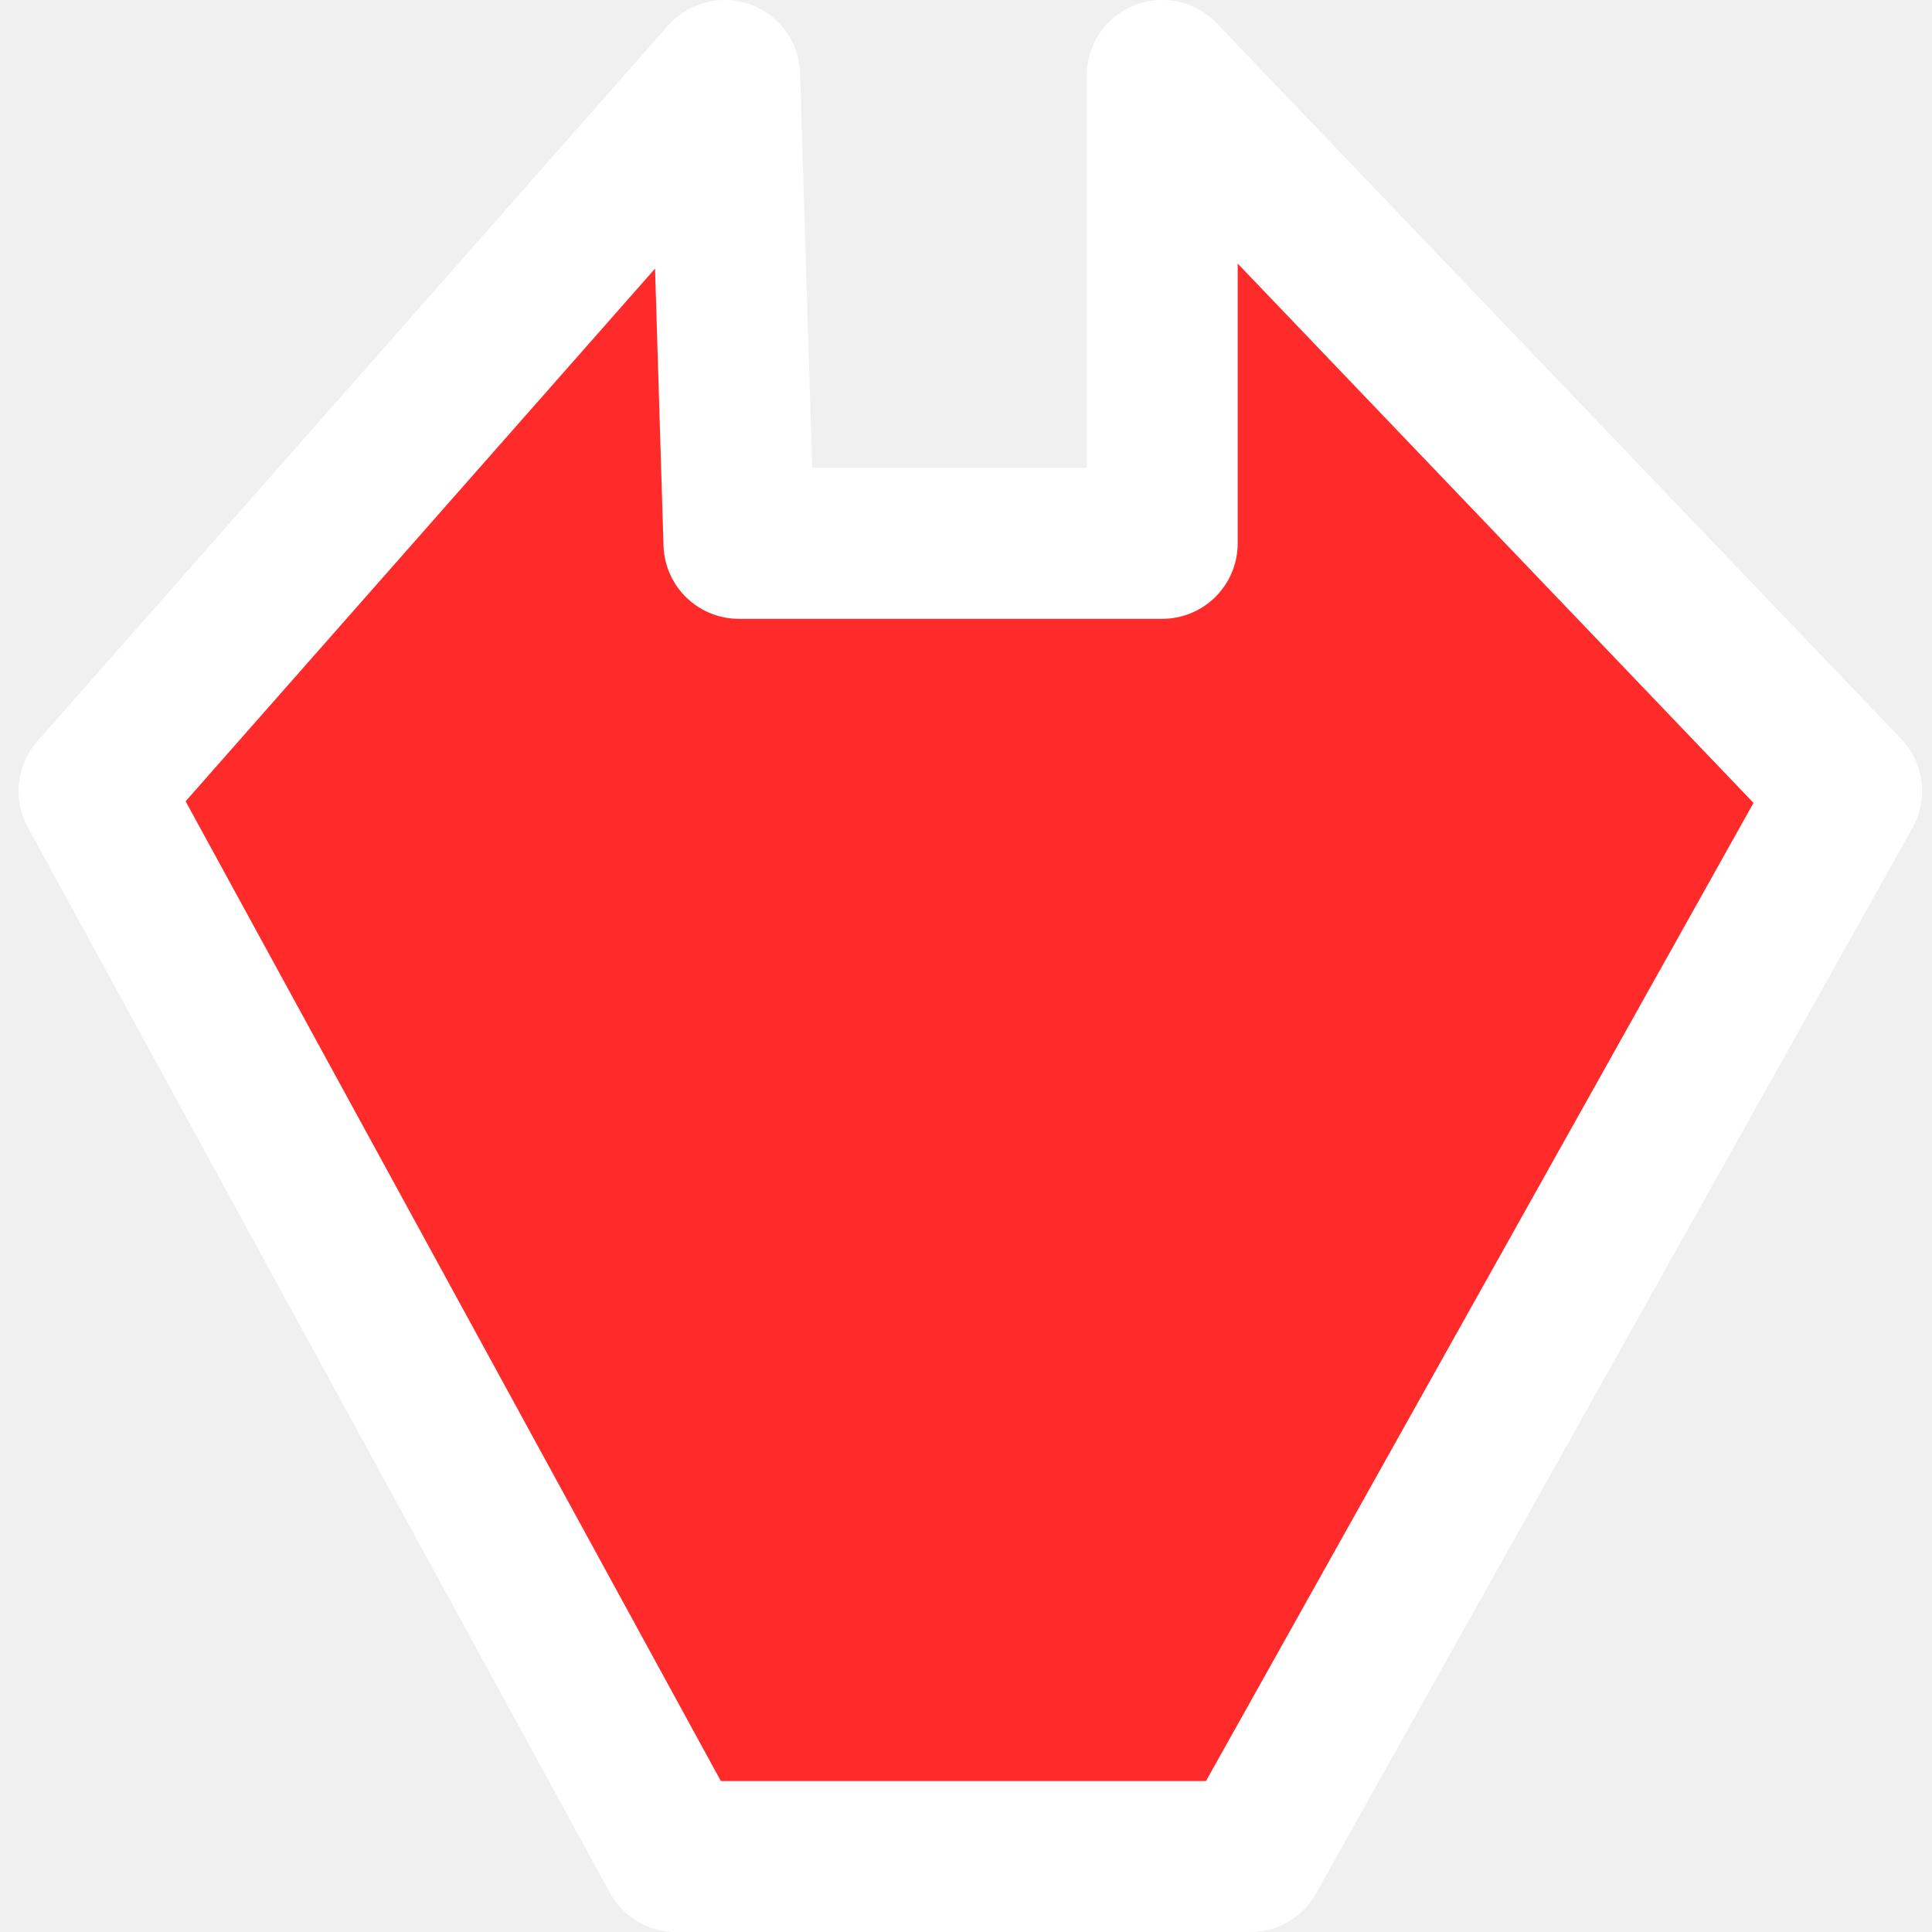
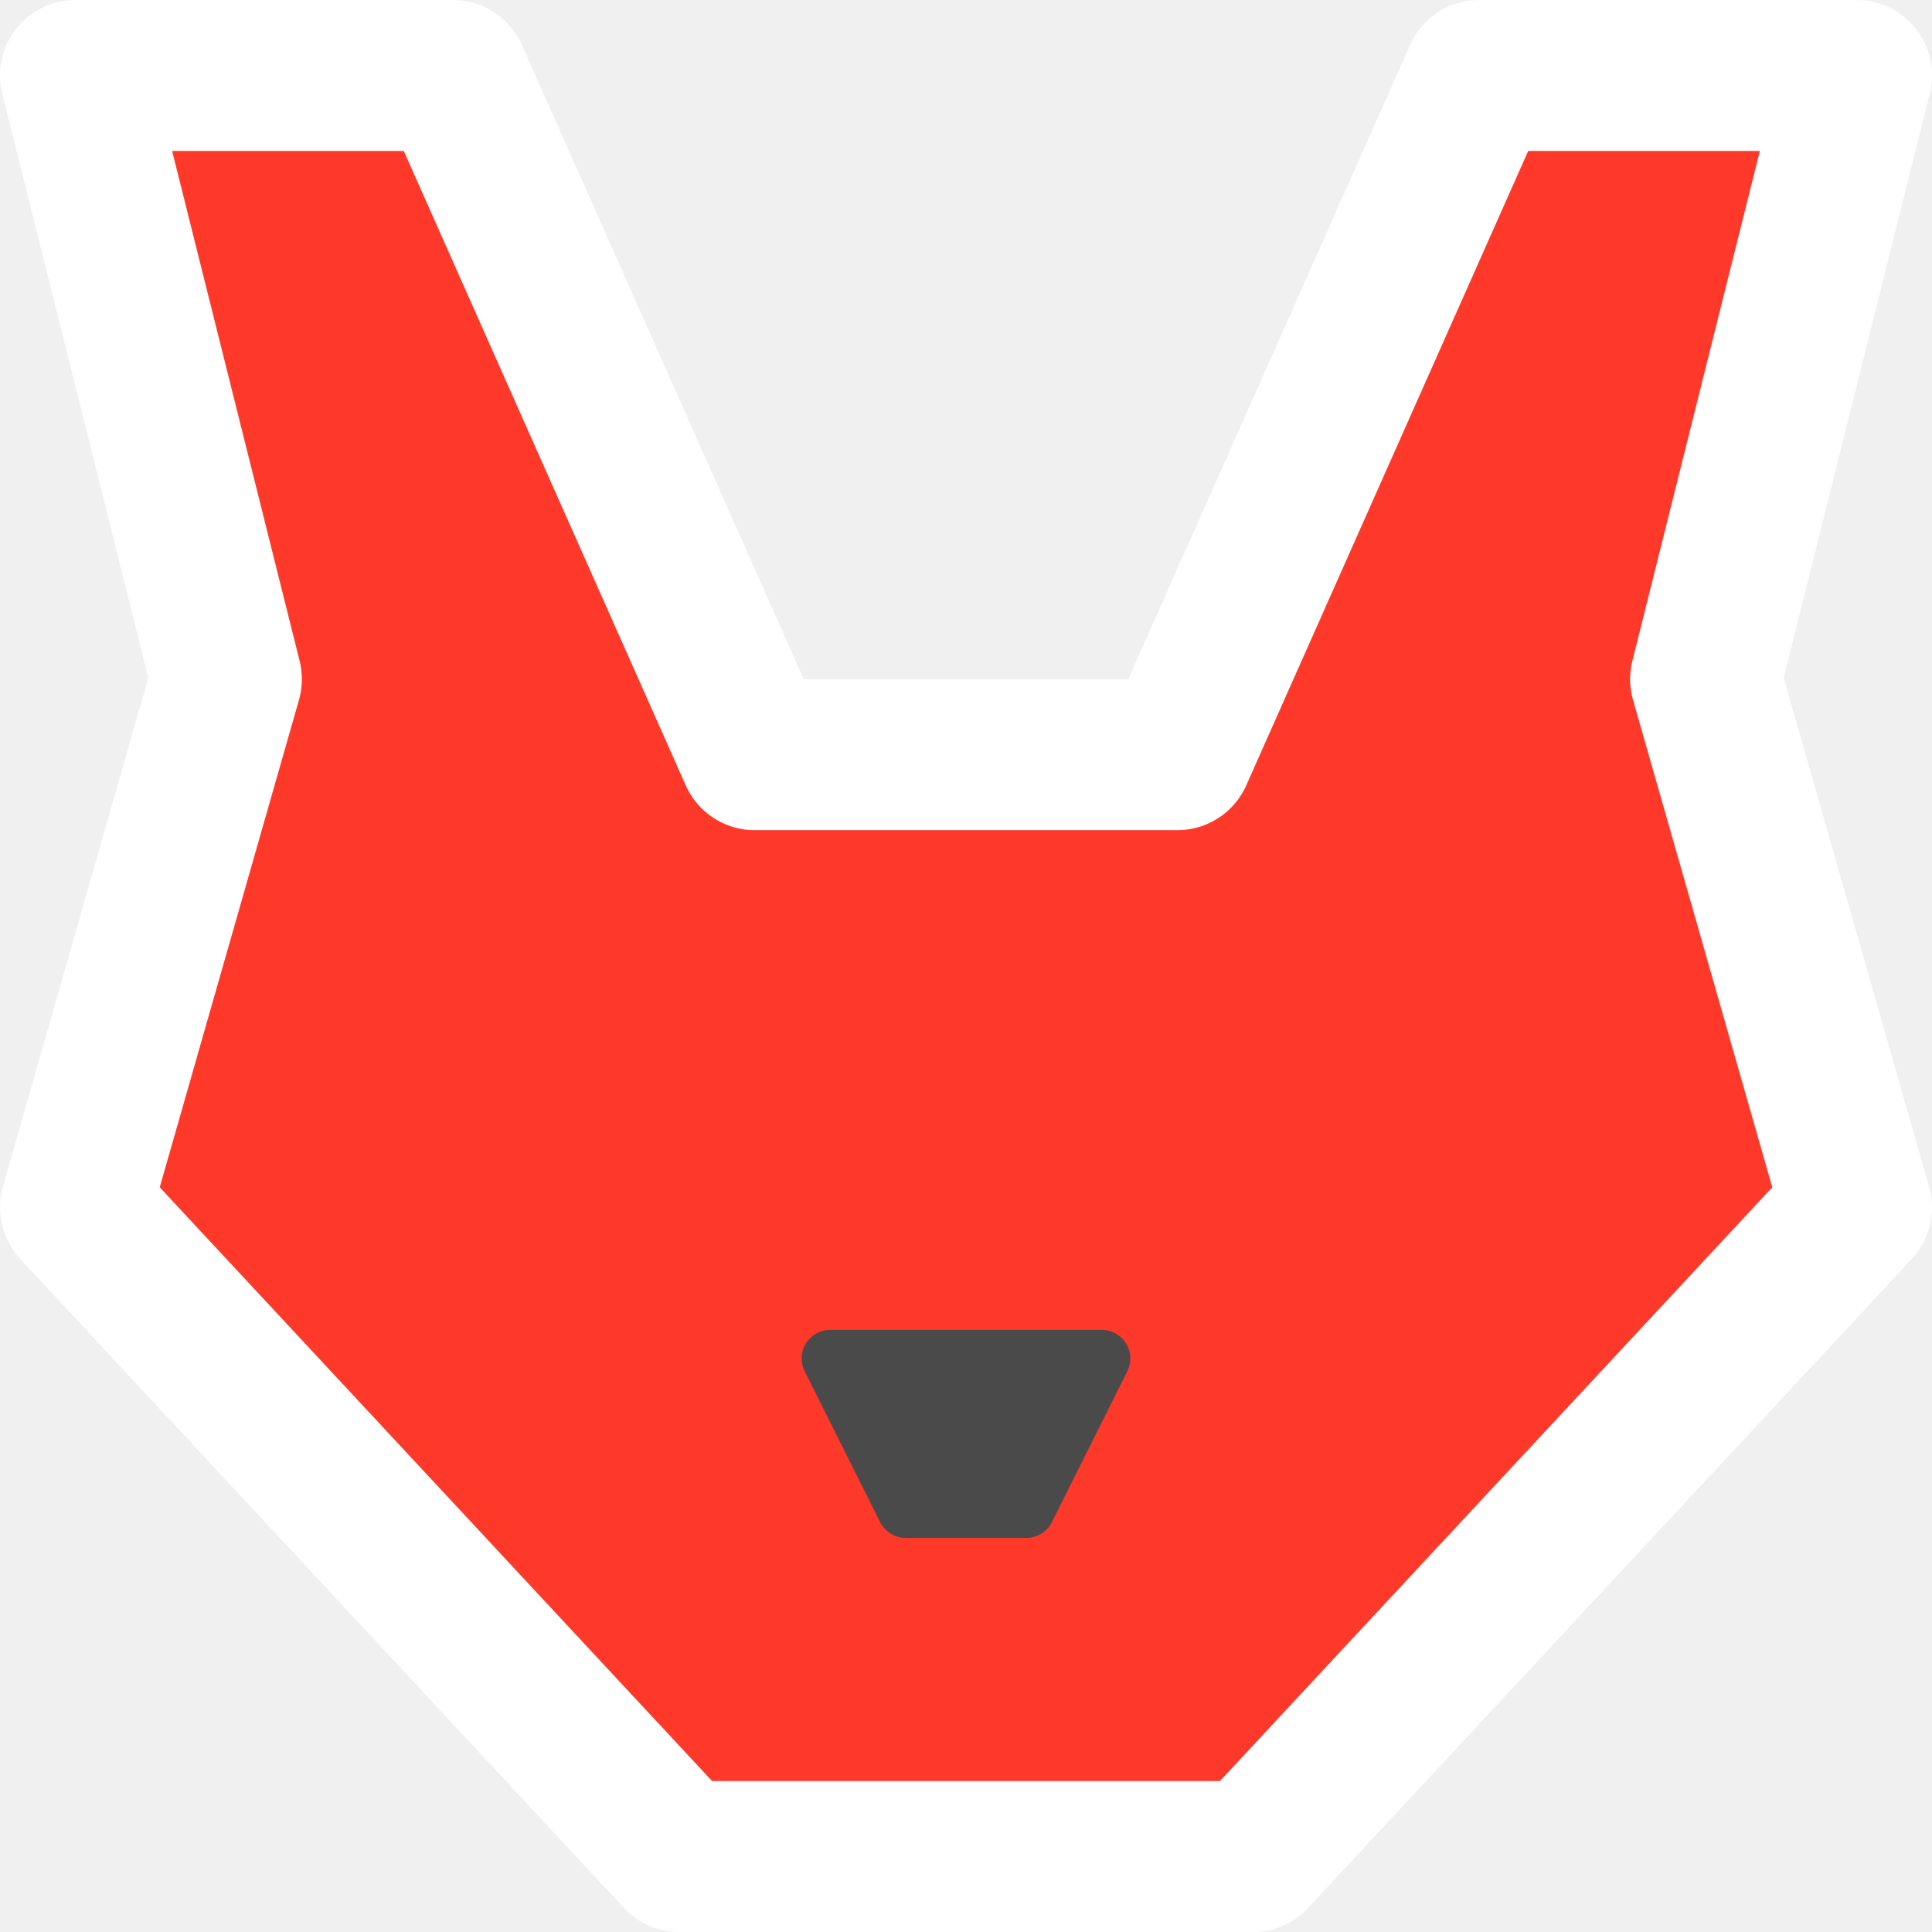
<svg xmlns="http://www.w3.org/2000/svg" width="128" height="128" viewBox="0 0 128 128" version="1.1" id="svg5">
  <defs id="defs2" />
  <g id="layer1">
-     <path style="fill:#ff2a2a;stroke:#ffffff;stroke-width:10;stroke-linecap:round;stroke-linejoin:round;stroke-dasharray:none;stroke-opacity:1" d="M 48.957,36 H 77 V 5 L 122.344,52.411 82.83,123 H 44.793 L 6.229,52.411 48.01,5 Z" id="path1333" />
+     <path style="fill:#ff392a;fill-opacity:1;stroke:#ffffff;stroke-width:10;stroke-linecap:round;stroke-linejoin:round;stroke-dasharray:none;stroke-opacity:1" d="M 50,50 H 78 L 98,5 h 25 l -10,40 10,35 -40,43 H 45 L 5,80 15,45 5,5 h 25 z" id="path1333" />
+   </g>
+   <g id="layer2">
+     <path style="fill:#4a4a4a;fill-opacity:1;stroke:#4a4a4a;stroke-width:3.78;stroke-linecap:round;stroke-linejoin:round;stroke-dasharray:none;stroke-opacity:1" d="m 55,90 h 18 l -5,10 h -8 z" id="path1766" />
  </g>
</svg>
